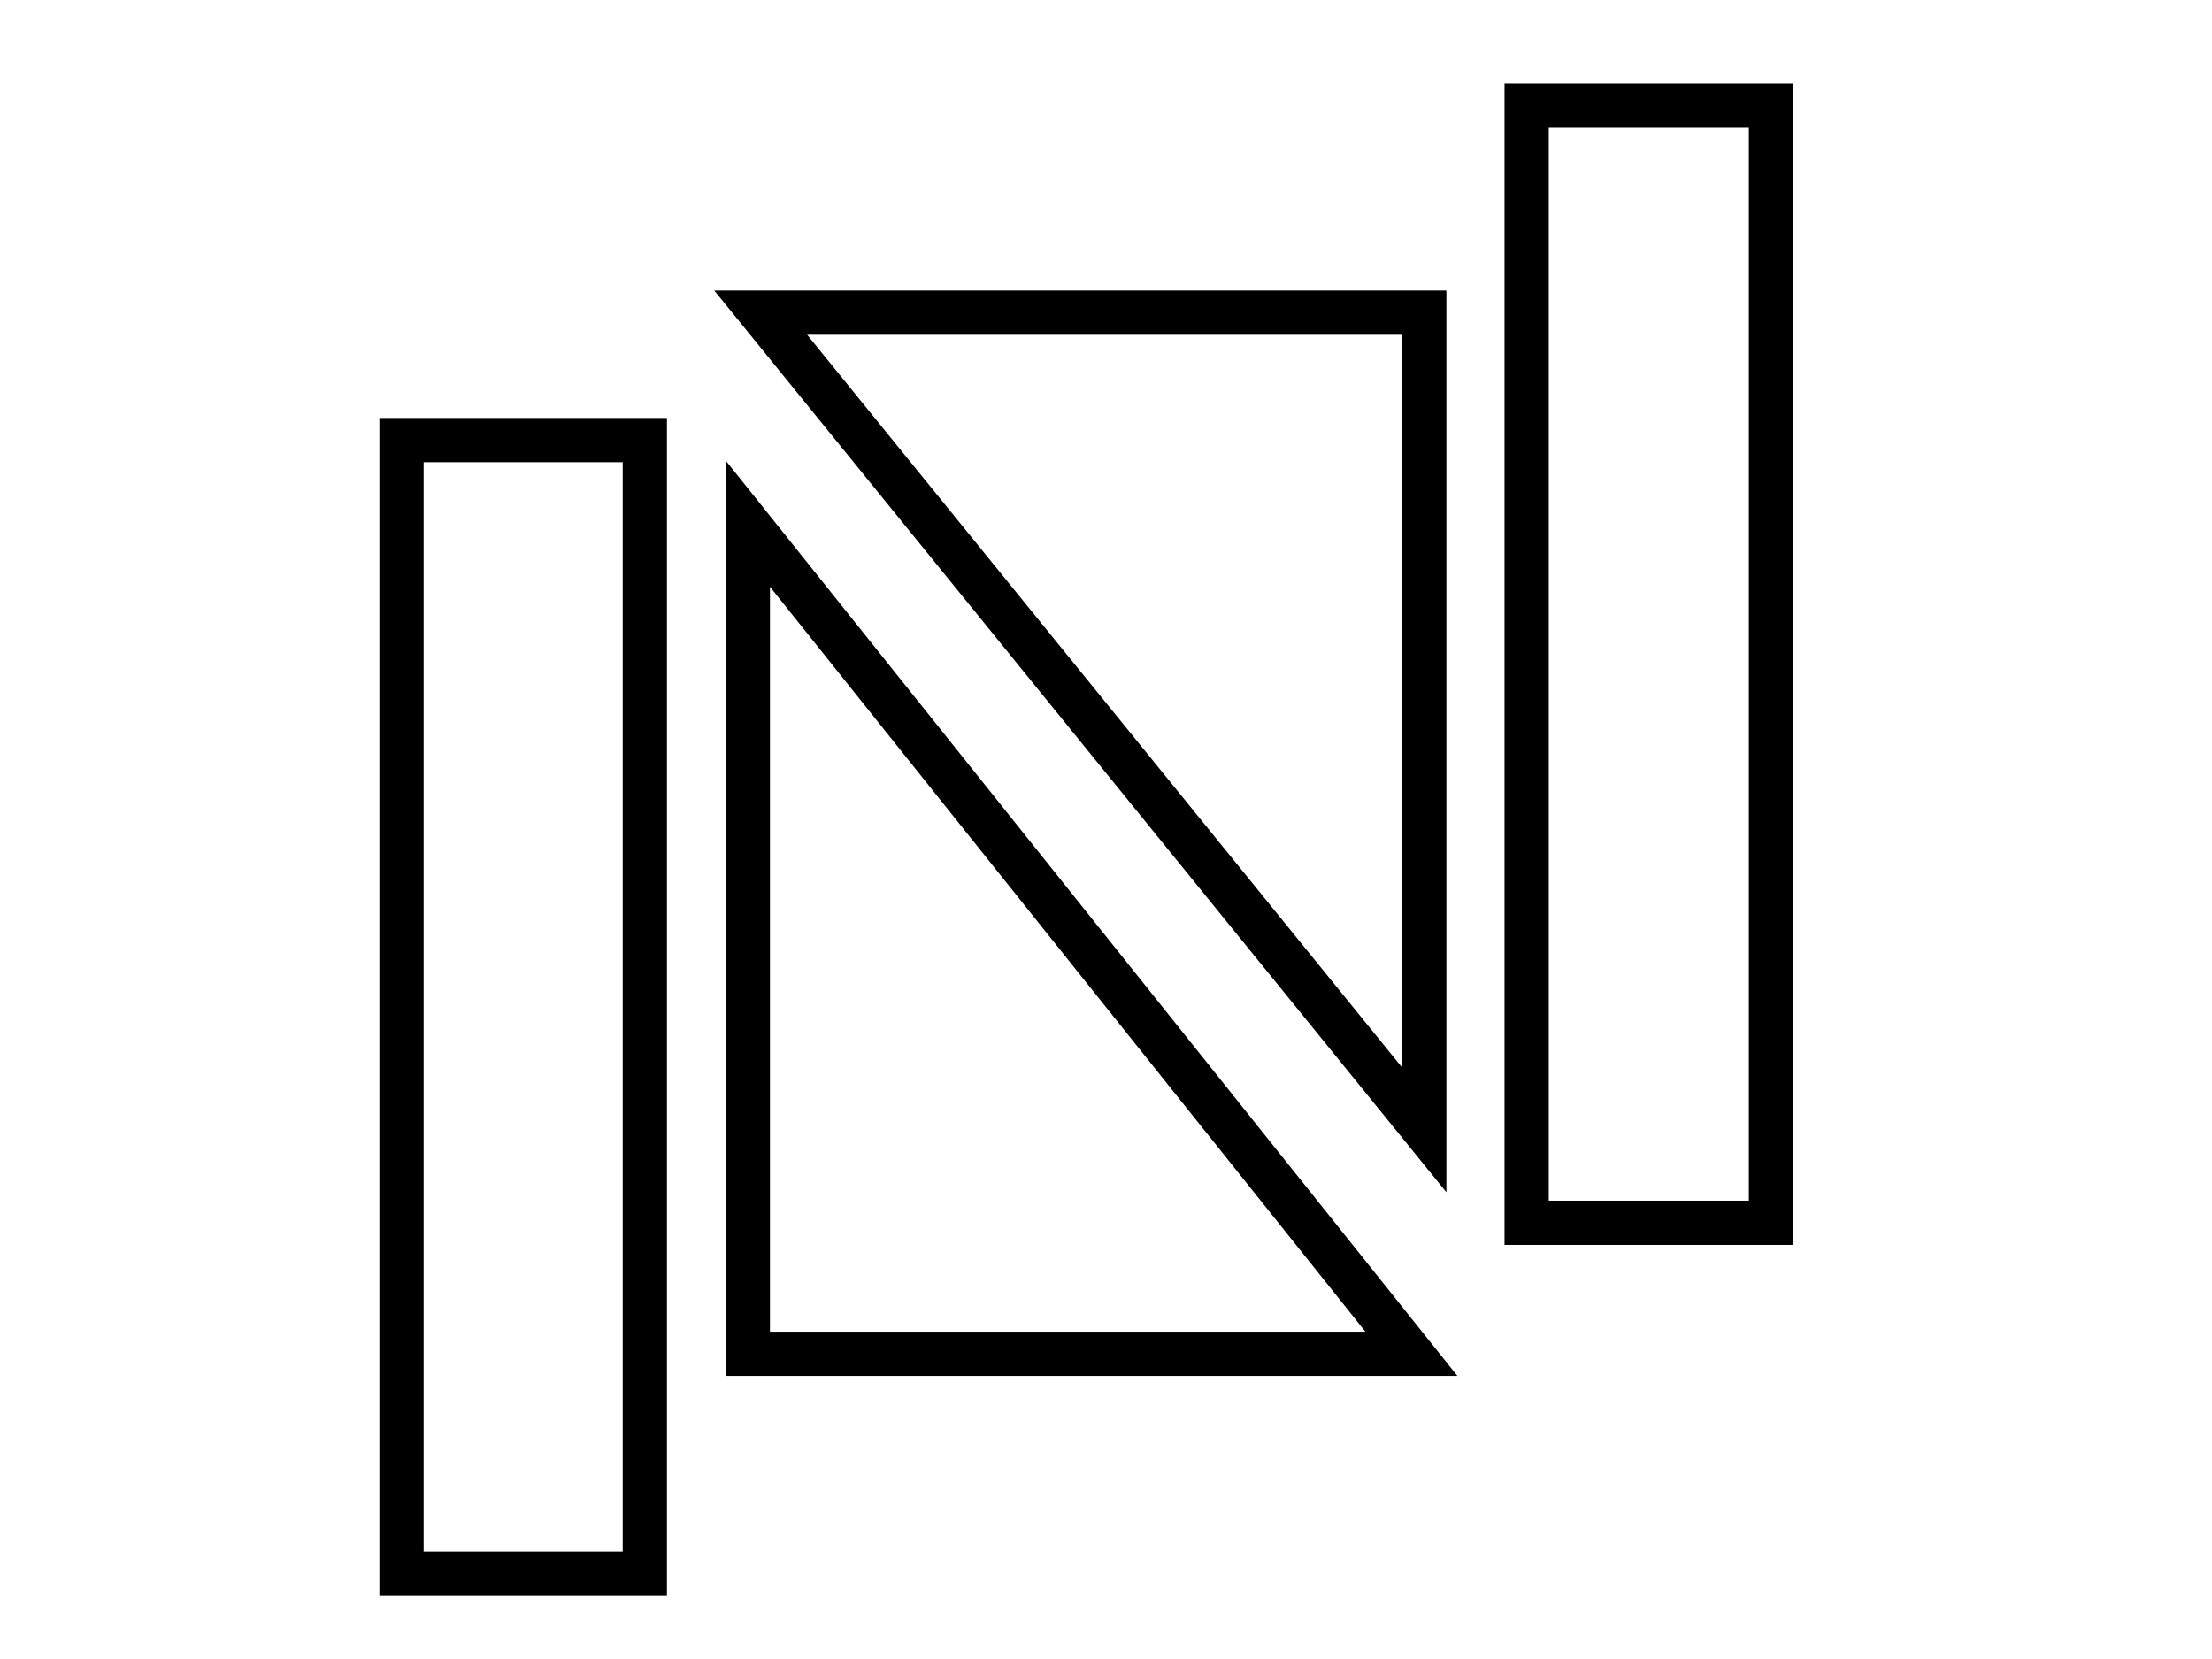
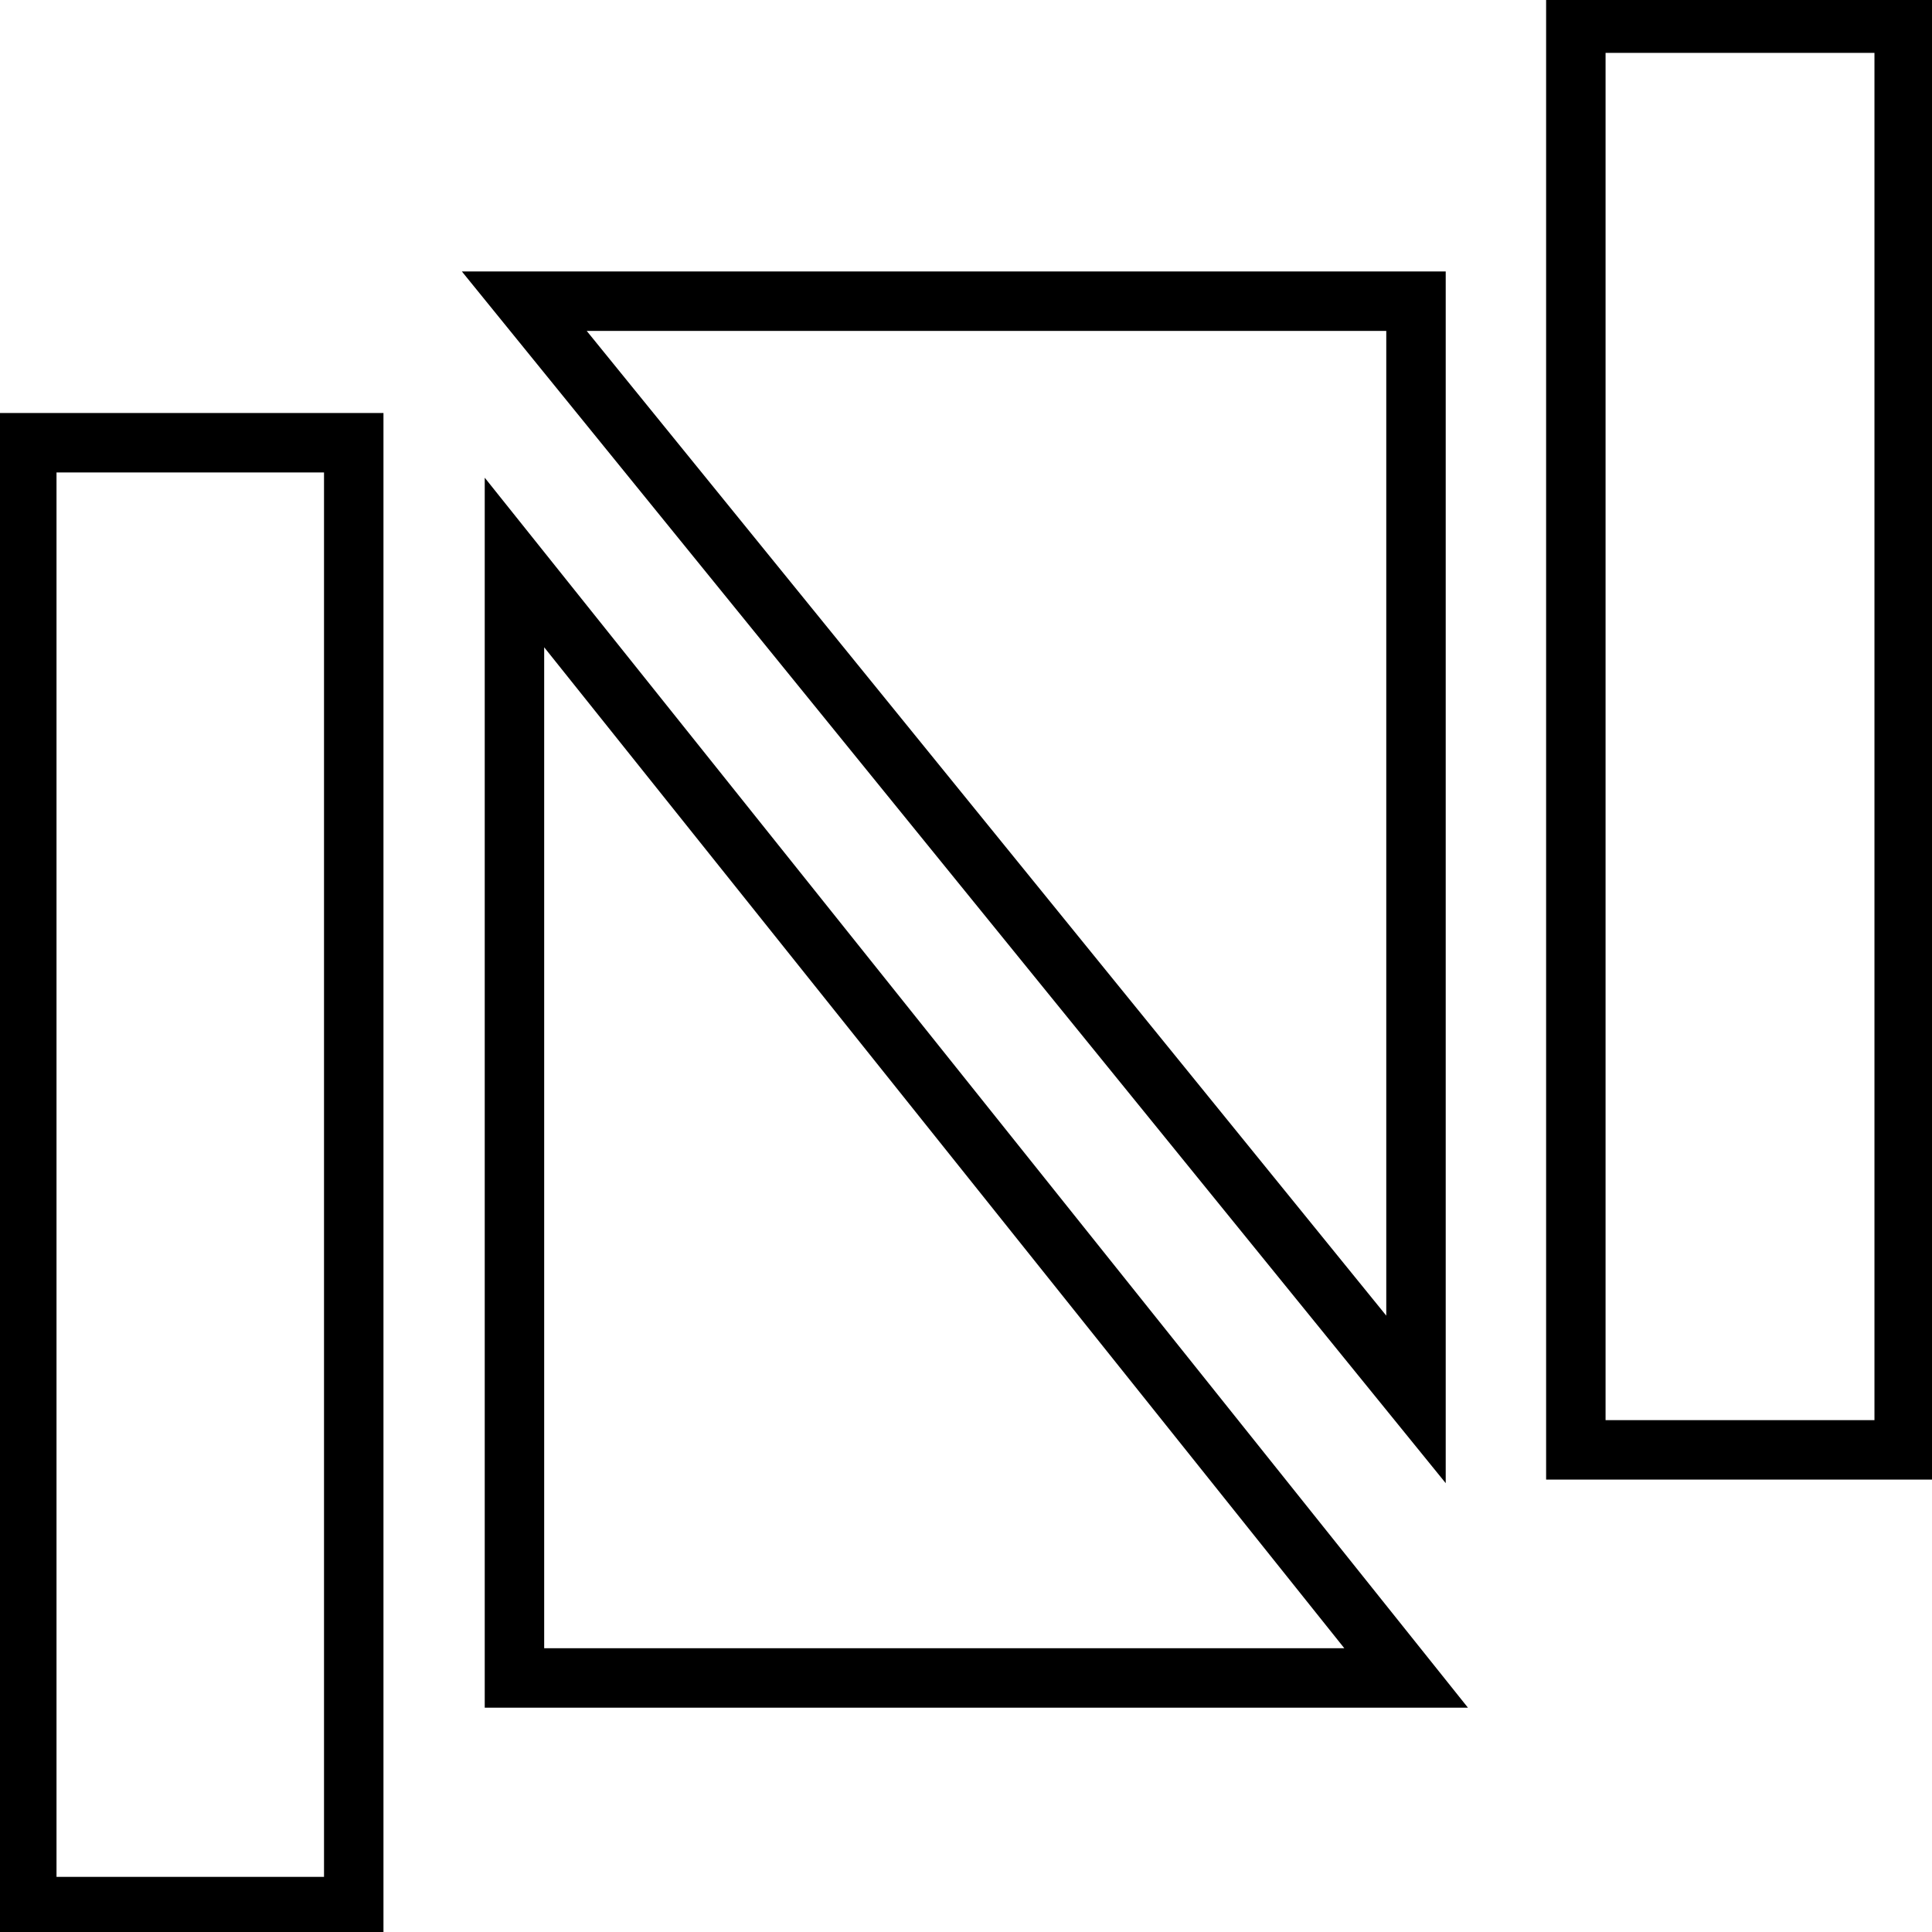
- <svg xmlns="http://www.w3.org/2000/svg" width="400" height="300">
+ <svg xmlns="http://www.w3.org/2000/svg" width="260" height="260">
  <g>
-     <path stroke="#000" stroke-width="8" id="svg_1" d="m135.233,244.814l0,-150.116l120,150.116l-120,0z" fill="none" />
-     <path transform="rotate(180 197.558 130.43)" stroke="#000" stroke-width="8" id="svg_7" d="m137.558,204.326l0,-147.791l120,147.791l-120,0z" fill="none" />
-     <rect stroke="#000" id="svg_43" height="205" width="44" y="79.581" x="72.605" stroke-width="8" fill="none" />
-     <rect stroke="#000" id="svg_44" height="202" width="44.186" y="19.116" x="276.07" stroke-width="8" fill="none" />
+     <path fill="none" d="m69.233,225.814l0,-150.116l120,150.116l-120,0z" id="svg_1" stroke-width="8" stroke="#000" />
+     <path transform="rotate(180 130.558 114.43)" fill="none" d="m70.558,188.326l0,-147.791l120,147.791l-120,0z" id="svg_7" stroke-width="8" stroke="#000" />
+     <rect fill="none" stroke-width="8" x="3.605" y="59.581" width="44" height="197" id="svg_43" stroke="#000" />
+     <rect fill="none" stroke-width="8" x="212.07" y="3.116" width="44.186" height="192" id="svg_44" stroke="#000" />
  </g>
</svg>
